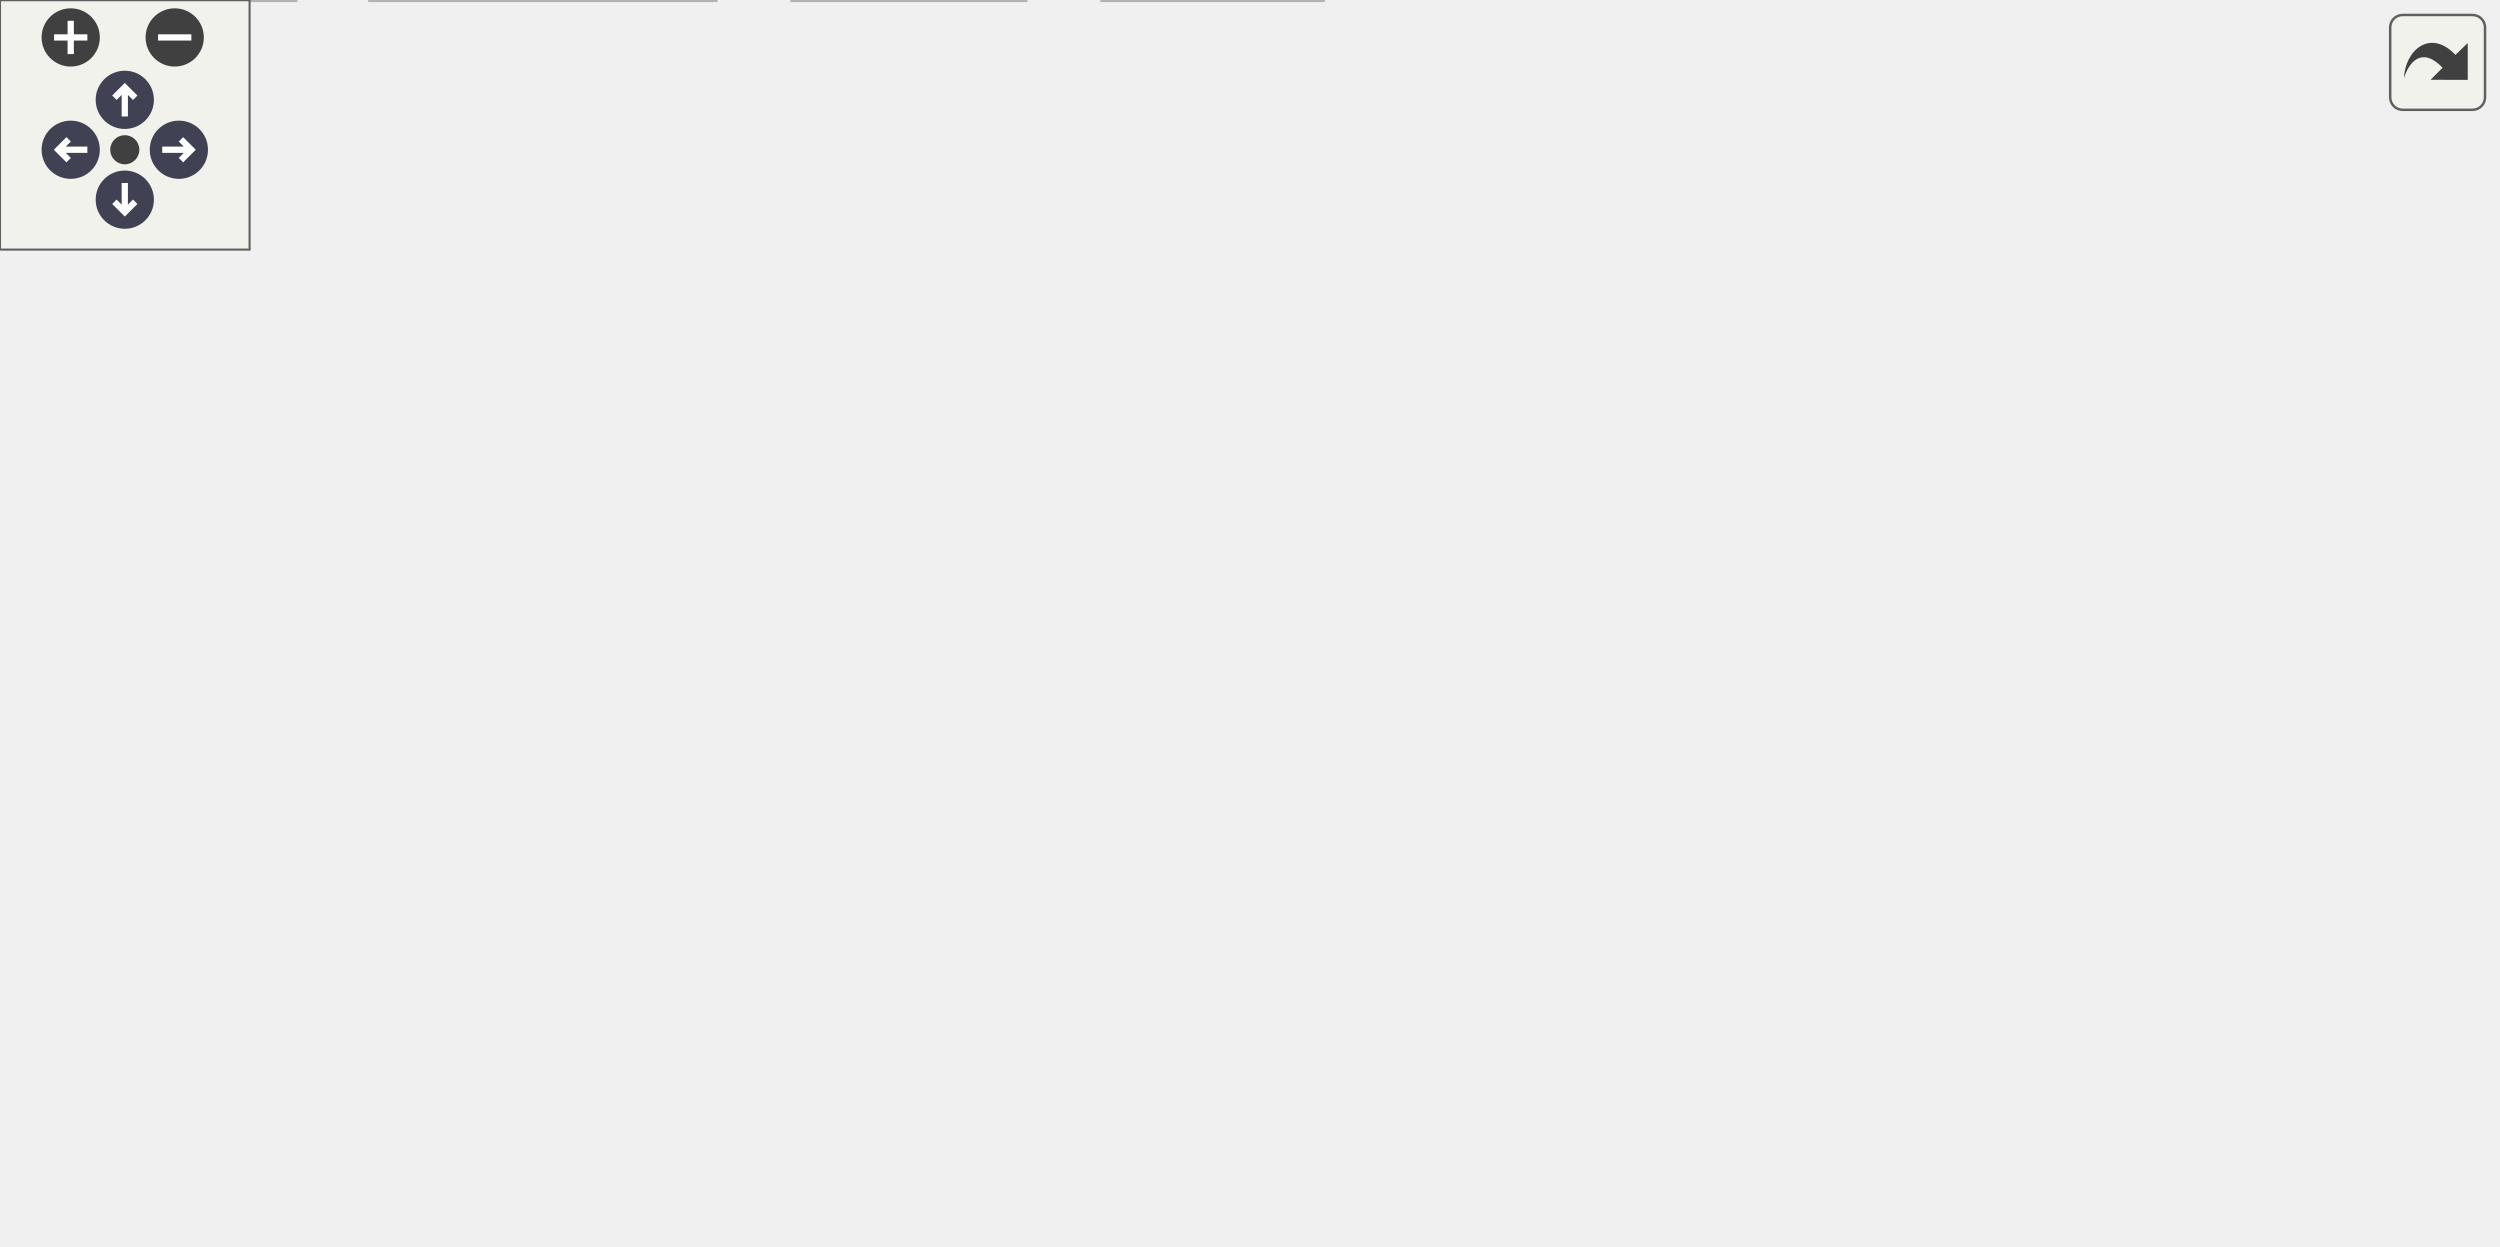
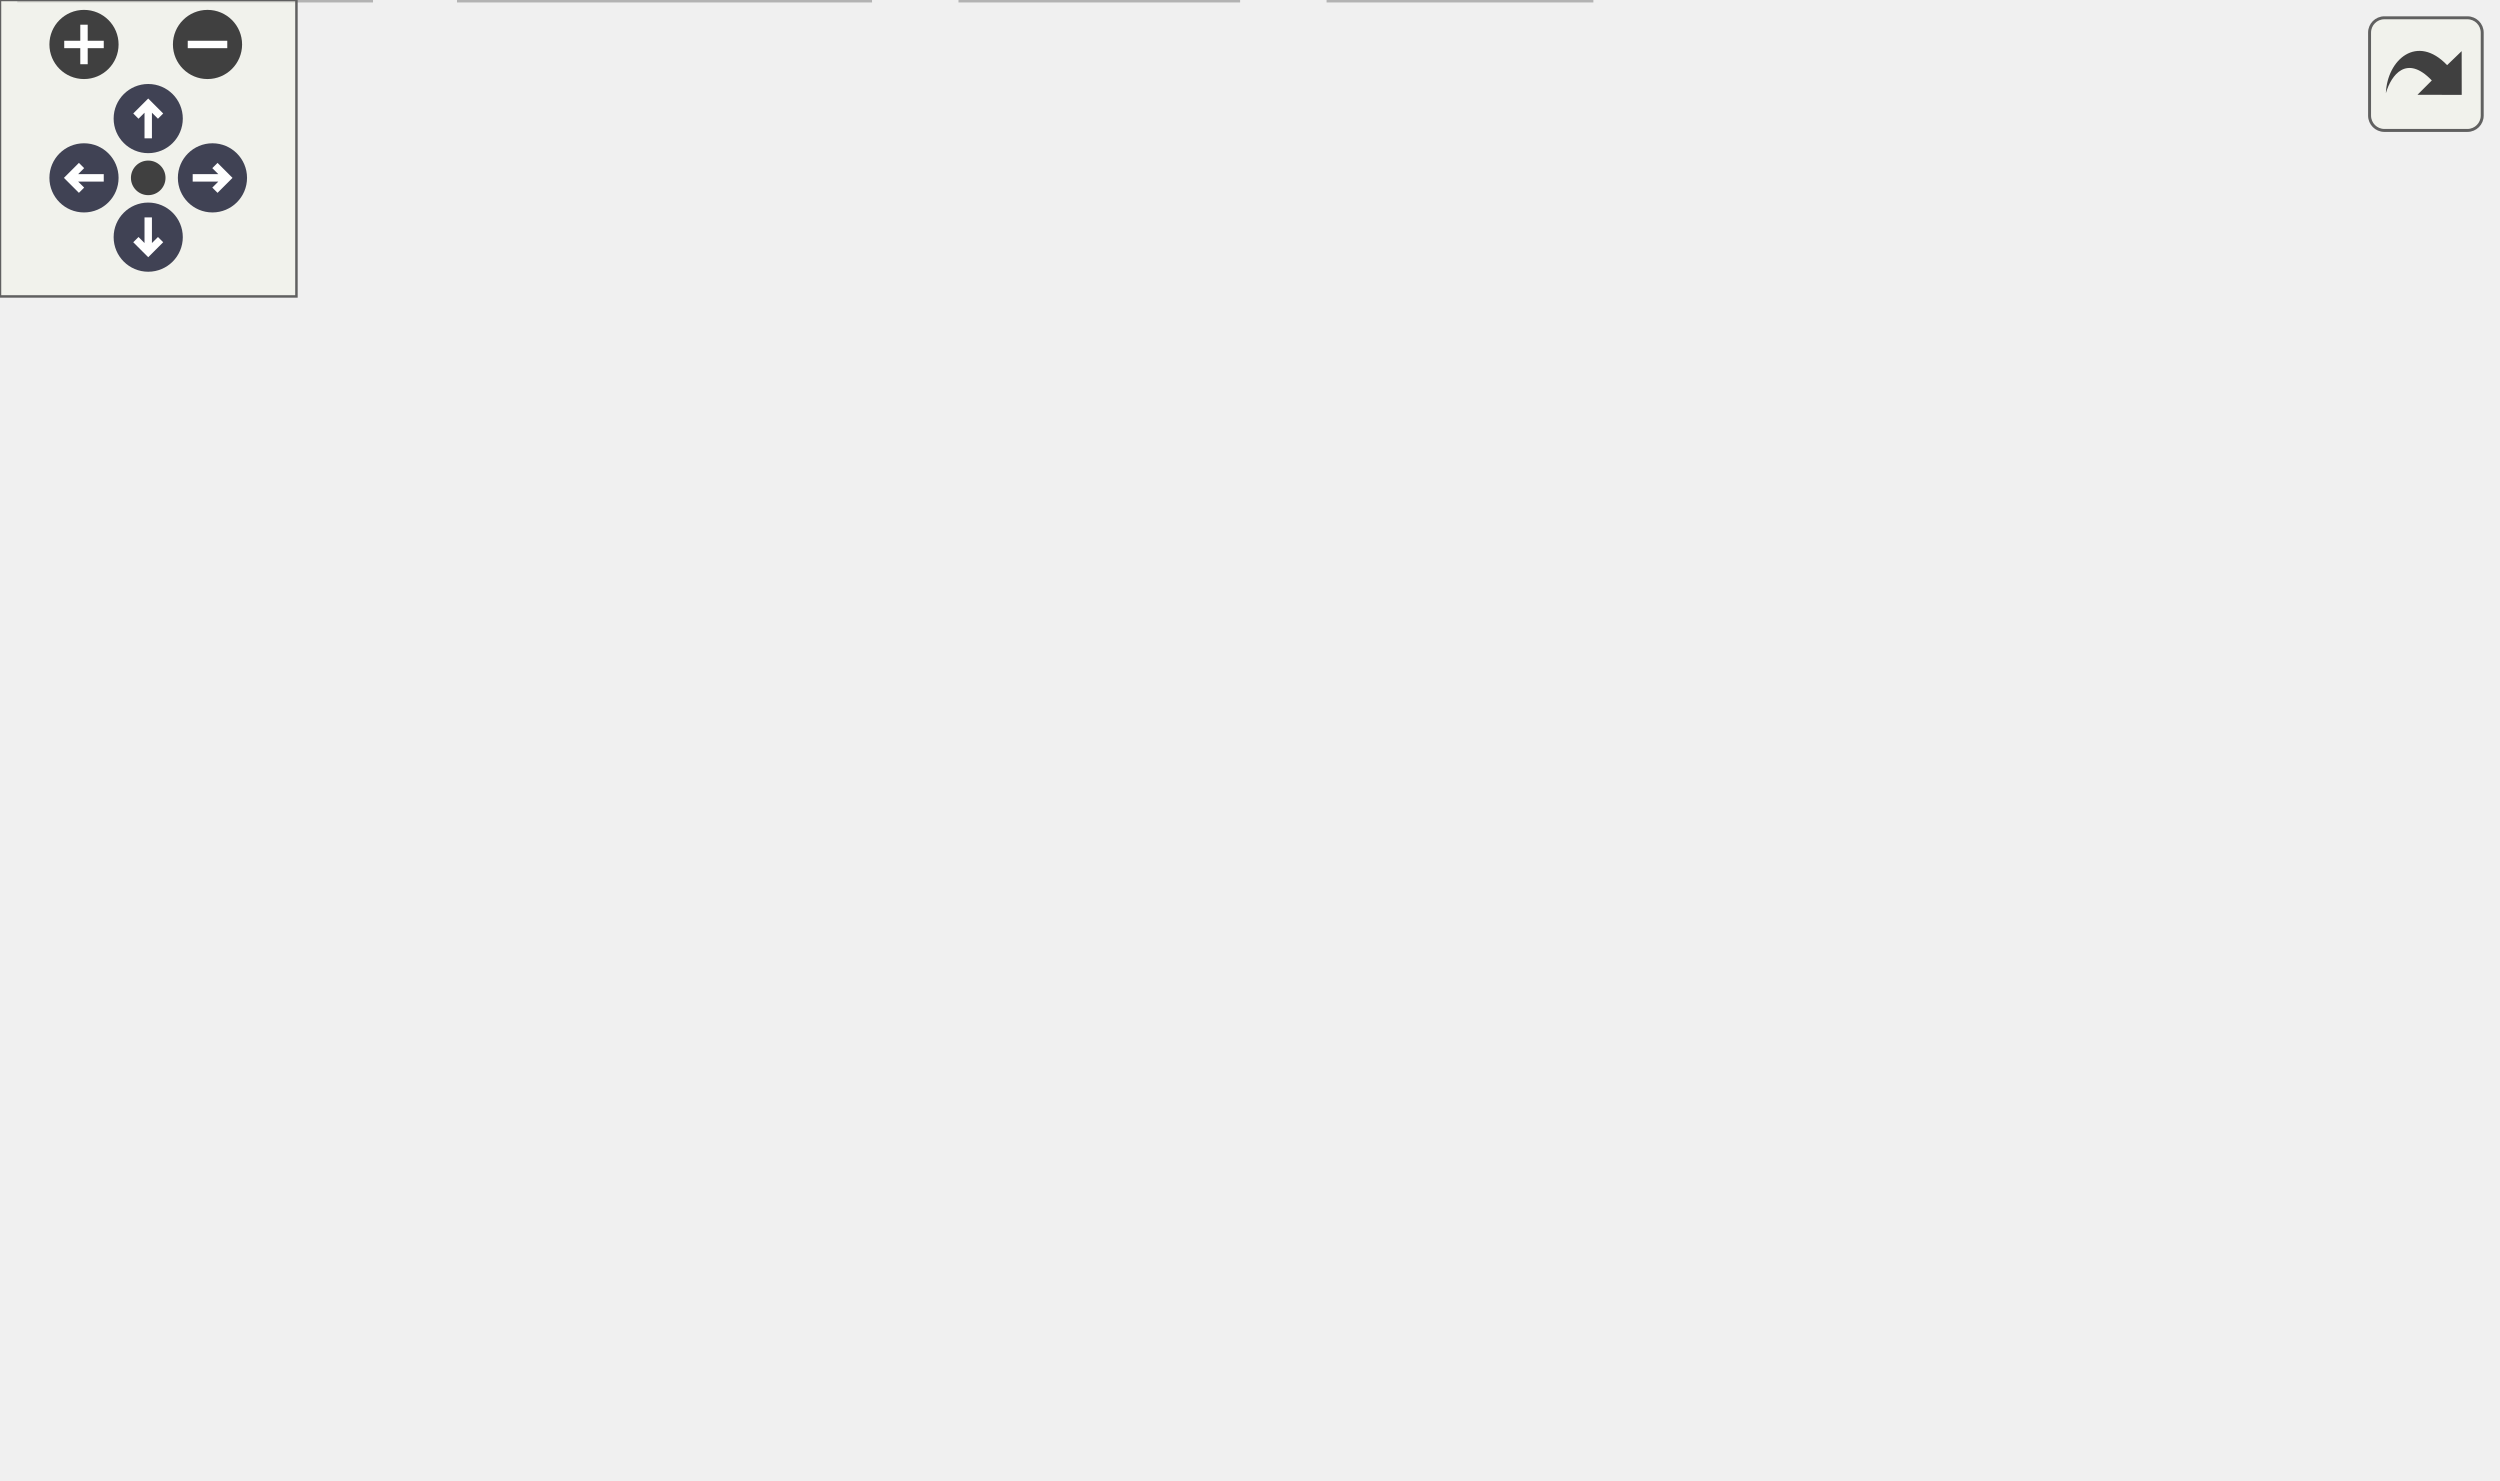
<svg xmlns="http://www.w3.org/2000/svg" xmlns:xlink="http://www.w3.org/1999/xlink" id="main" version="1.1" xml:space="preserve">
  <style type="text/css">
.node, .edge {opacity: 0.7;}
.node.selected, .edge.selected {opacity: 1;}
.edge:hover path { stroke: red; }
.edge:hover polygon { stroke: red; fill: red; }
</style>
  <defs>
    <circle id="rim" cx="0" cy="0" r="7" />
    <circle id="rim2" cx="0" cy="0" r="3.5" />
    <g id="zoomPlus">
      <use xlink:href="#rim" fill="#404040">
        <set attributeName="fill" to="#808080" begin="zoomplus.mouseover" end="zoomplus.mouseout" />
      </use>
      <path d="M-4,0h8M0,-4v8" fill="none" stroke="white" stroke-width="1.5" pointer-events="none" />
    </g>
    <g id="zoomMin">
      <use xlink:href="#rim" fill="#404040">
        <set attributeName="fill" to="#808080" begin="zoomminus.mouseover" end="zoomminus.mouseout" />
      </use>
      <path d="M-4,0h8" fill="none" stroke="white" stroke-width="1.5" pointer-events="none" />
    </g>
    <g id="arrowUp" transform="translate(30 24)">
      <use xlink:href="#rim" />
      <path pointer-events="none" fill="none" stroke="white" stroke-width="1.5" d="M0,-3.0v7 M-2.5,-0.5L0,-3.0L2.5,-0.5" />
    </g>
    <g id="arrowRight" transform="rotate(90) translate(36 -43)">
      <use xlink:href="#rim" />
      <path pointer-events="none" fill="none" stroke="white" stroke-width="1.5" d="M0,-3.0v7 M-2.5,-0.5L0,-3.0L2.5,-0.5" />
    </g>
    <g id="arrowDown" transform="rotate(180) translate(-30 -48)">
      <use xlink:href="#rim" />
      <path pointer-events="none" fill="none" stroke="white" stroke-width="1.5" d="M0,-3.0v7 M-2.5,-0.5L0,-3.0L2.5,-0.5" />
    </g>
    <g id="arrowLeft" transform="rotate(270) translate(-36 17)">
      <use xlink:href="#rim" />
      <path pointer-events="none" fill="none" stroke="white" stroke-width="1.5" d="M0,-3.0v7 M-2.5,-0.5L0,-3.0L2.5,-0.5" />
    </g>
    <g id="resetDef">
      <use xlink:href="#rim2" fill="#404040">
        <set attributeName="fill" to="#808080" begin="reset.mouseover" end="reset.mouseout" />
      </use>
    </g>
  </defs>
  <svg id="graph" class="graph">
    <g id="viewport">
      <g id="Node000001" class="node">
        <g id="a_Node000001">
          <a xlink:title=" ">
-             <polygon fill="#999999" stroke="#666666" points="340.5,-239 226.5,-239 226.5,-220 340.5,-220 340.5,-239" />
-             <text text-anchor="middle" x="283.5" y="-227" font-family="Helvetica,sans-Serif" font-size="10.00">src/sphere_sorting.c</text>
+             <polygon fill="#999999" stroke="#666666" points="318.5,-239 204.5,-239 204.5,-220 318.5,-220 318.5,-239" />
+             <text text-anchor="middle" x="261.5" y="-227" font-family="Helvetica,sans-Serif" font-size="10.00">src/sphere_sorting.c</text>
          </a>
        </g>
      </g>
      <g id="Node000002" class="node">
        <g id="a_Node000002">
          <a xlink:href="sphere__sorting_8h.html" target="_top" xlink:title="Back-to-front sorting for transparent geometry.">
-             <polygon fill="white" stroke="#666666" points="129.5,-184 31.5,-184 31.5,-165 129.5,-165 129.5,-184" />
-             <text text-anchor="middle" x="80.5" y="-172" font-family="Helvetica,sans-Serif" font-size="10.00">sphere_sorting.h</text>
+             <polygon fill="white" stroke="#666666" points="112.5,-184 14.5,-184 14.5,-165 112.5,-165 112.5,-184" />
+             <text text-anchor="middle" x="63.5" y="-172" font-family="Helvetica,sans-Serif" font-size="10.00">sphere_sorting.h</text>
          </a>
        </g>
      </g>
      <g id="edge1_Node000001_Node000002" class="edge">
        <g id="a_edge1_Node000001_Node000002">
          <a xlink:title=" ">
-             <path fill="none" stroke="#63b8ff" d="M250.88,-219.98C216.21,-210.93 161.24,-196.58 123.15,-186.64" />
-             <polygon fill="#63b8ff" stroke="#63b8ff" points="123.93,-183.22 113.37,-184.08 122.16,-189.99 123.93,-183.22" />
+             <path fill="none" stroke="#63b8ff" d="M229.69,-219.98C196.01,-210.97 142.7,-196.7 105.58,-186.76" />
+             <polygon fill="#63b8ff" stroke="#63b8ff" points="106.13,-183.29 95.56,-184.08 104.32,-190.05 106.13,-183.29" />
          </a>
        </g>
      </g>
      <g id="Node000003" class="node">
        <g id="a_Node000003">
          <a xlink:href="instanced__rendering_8h.html" target="_top" xlink:title="Mesh-based instanced rendering for spheres.">
-             <polygon fill="white" stroke="#666666" points="167,-129 42,-129 42,-110 167,-110 167,-129" />
-             <text text-anchor="middle" x="104.5" y="-117" font-family="Helvetica,sans-Serif" font-size="10.00">instanced_rendering.h</text>
+             <polygon fill="white" stroke="#666666" points="150,-129 25,-129 25,-110 150,-110 150,-129" />
+             <text text-anchor="middle" x="87.5" y="-117" font-family="Helvetica,sans-Serif" font-size="10.00">instanced_rendering.h</text>
          </a>
        </g>
      </g>
      <g id="edge11_Node000001_Node000003" class="edge">
        <g id="a_edge11_Node000001_Node000003">
          <a xlink:title=" ">
-             <path fill="none" stroke="#63b8ff" d="M258.65,-219.88C237.38,-212 206.36,-199.26 181.5,-184 158.82,-170.08 135.64,-150.01 120.73,-136.18" />
-             <polygon fill="#63b8ff" stroke="#63b8ff" points="123.02,-133.53 113.34,-129.21 118.22,-138.62 123.02,-133.53" />
+             <path fill="none" stroke="#63b8ff" d="M238.69,-220C218.48,-212.01 188.52,-199.05 164.5,-184 141.95,-169.87 118.75,-149.84 103.79,-136.08" />
+             <polygon fill="#63b8ff" stroke="#63b8ff" points="106.08,-133.43 96.38,-129.15 101.3,-138.54 106.08,-133.43" />
          </a>
        </g>
      </g>
      <g id="Node000004" class="node">
        <g id="a_Node000004">
          <a xlink:href="gl__common_8h.html" target="_top" xlink:title="Common OpenGL definitions, RAII helpers, and utilities.">
-             <polygon fill="white" stroke="#666666" points="216,-74 133,-74 133,-55 216,-55 216,-74" />
-             <text text-anchor="middle" x="174.5" y="-62" font-family="Helvetica,sans-Serif" font-size="10.00">gl_common.h</text>
+             <polygon fill="white" stroke="#666666" points="220,-74 137,-74 137,-55 220,-55 220,-74" />
+             <text text-anchor="middle" x="178.5" y="-62" font-family="Helvetica,sans-Serif" font-size="10.00">gl_common.h</text>
          </a>
        </g>
      </g>
      <g id="edge10_Node000001_Node000004" class="edge">
        <g id="a_edge10_Node000001_Node000004">
          <a xlink:title=" ">
-             <path fill="none" stroke="#63b8ff" d="M263.64,-219.91C248.5,-212.43 228.17,-200.24 215.5,-184 191.94,-153.78 181.39,-109.09 177.1,-84.12" />
-             <polygon fill="#63b8ff" stroke="#63b8ff" points="180.55,-83.49 175.55,-74.15 173.63,-84.57 180.55,-83.49" />
+             <path fill="none" stroke="#63b8ff" d="M242.07,-219.93C227.68,-212.53 208.84,-200.44 198.5,-184 179.03,-153.05 176.85,-108.94 177.4,-84.2" />
+             <polygon fill="#63b8ff" stroke="#63b8ff" points="180.91,-84.16 177.82,-74.02 173.91,-83.87 180.91,-84.16" />
          </a>
        </g>
      </g>
      <g id="Node000010" class="node">
        <g id="a_Node000010">
          <a xlink:href="log_8h.html" target="_top" xlink:title="Thread-safe logging utility with timestamps and severity levels.">
-             <polygon fill="white" stroke="#666666" points="265,-184 224,-184 224,-165 265,-165 265,-184" />
-             <text text-anchor="middle" x="244.5" y="-172" font-family="Helvetica,sans-Serif" font-size="10.00">log.h</text>
+             <polygon fill="white" stroke="#666666" points="248,-184 207,-184 207,-165 248,-165 248,-184" />
+             <text text-anchor="middle" x="227.5" y="-172" font-family="Helvetica,sans-Serif" font-size="10.00">log.h</text>
          </a>
        </g>
      </g>
      <g id="edge12_Node000001_Node000010" class="edge">
        <g id="a_edge12_Node000001_Node000010">
          <a xlink:title=" ">
-             <path fill="none" stroke="#63b8ff" d="M277.06,-219.75C271.61,-212.34 263.64,-201.5 256.94,-192.41" />
-             <polygon fill="#63b8ff" stroke="#63b8ff" points="259.57,-190.07 250.82,-184.09 253.93,-194.22 259.57,-190.07" />
+             <path fill="none" stroke="#63b8ff" d="M255.89,-219.75C251.18,-212.42 244.33,-201.73 238.53,-192.7" />
+             <polygon fill="#63b8ff" stroke="#63b8ff" points="241.36,-190.62 233.01,-184.09 235.46,-194.4 241.36,-190.62" />
          </a>
        </g>
      </g>
      <g id="Node000011" class="node">
        <g id="a_Node000011">
-           <a xlink:title=" ">
-             <polygon fill="#e0e0e0" stroke="#999999" points="363.5,-184 283.5,-184 283.5,-165 363.5,-165 363.5,-184" />
-             <text text-anchor="middle" x="323.5" y="-172" font-family="Helvetica,sans-Serif" font-size="10.00">cglm/types.h</text>
+           <a xlink:href="shader_8h.html" target="_top" xlink:title="High-level OpenGL shader management with metadata and uniform caching.">
+             <polygon fill="white" stroke="#666666" points="324.5,-184 266.5,-184 266.5,-165 324.5,-165 324.5,-184" />
+             <text text-anchor="middle" x="295.5" y="-172" font-family="Helvetica,sans-Serif" font-size="10.00">shader.h</text>
          </a>
        </g>
      </g>
      <g id="edge13_Node000001_Node000011" class="edge">
        <g id="a_edge13_Node000001_Node000011">
          <a xlink:title=" ">
-             <path fill="none" stroke="#63b8ff" d="M290.11,-219.75C295.76,-212.26 304.04,-201.28 310.95,-192.13" />
-             <polygon fill="#63b8ff" stroke="#63b8ff" points="313.79,-194.18 317.02,-184.09 308.2,-189.96 313.79,-194.18" />
+             <path fill="none" stroke="#63b8ff" d="M267.11,-219.75C271.82,-212.42 278.67,-201.73 284.47,-192.7" />
+             <polygon fill="#63b8ff" stroke="#63b8ff" points="287.54,-194.4 289.99,-184.09 281.64,-190.62 287.54,-194.4" />
          </a>
        </g>
      </g>
      <g id="Node000012" class="node">
        <g id="a_Node000012">
          <a xlink:title=" ">
-             <polygon fill="#e0e0e0" stroke="#999999" points="457.5,-184 381.5,-184 381.5,-165 457.5,-165 457.5,-184" />
-             <text text-anchor="middle" x="419.5" y="-172" font-family="Helvetica,sans-Serif" font-size="10.00">cglm/vec3.h</text>
-           </a>
-         </g>
-       </g>
-       <g id="edge14_Node000001_Node000012" class="edge">
-         <g id="a_edge14_Node000001_Node000012">
-           <a xlink:title=" ">
-             <path fill="none" stroke="#63b8ff" d="M305.35,-219.98C327.62,-211.3 362.4,-197.75 387.72,-187.88" />
-             <polygon fill="#63b8ff" stroke="#63b8ff" points="389.21,-191.06 397.25,-184.17 386.66,-184.54 389.21,-191.06" />
+             <polygon fill="#e0e0e0" stroke="#999999" points="354.5,-129 292.5,-129 292.5,-110 354.5,-110 354.5,-129" />
+             <text text-anchor="middle" x="323.5" y="-117" font-family="Helvetica,sans-Serif" font-size="10.00">stdbool.h</text>
+           </a>
+         </g>
+       </g>
+       <g id="edge16_Node000001_Node000012" class="edge">
+         <g id="a_edge16_Node000001_Node000012">
+           <a xlink:title=" ">
+             <path fill="none" stroke="#63b8ff" d="M287.35,-219.99C303.77,-213.09 323.7,-201.58 333.5,-184 341.22,-170.16 337.29,-152.13 332.27,-138.82" />
+             <polygon fill="#63b8ff" stroke="#63b8ff" points="335.36,-137.14 328.21,-129.33 328.93,-139.9 335.36,-137.14" />
          </a>
        </g>
      </g>
      <g id="Node000013" class="node">
        <g id="a_Node000013">
          <a xlink:title=" ">
-             <polygon fill="#e0e0e0" stroke="#999999" points="529,-184 476,-184 476,-165 529,-165 529,-184" />
-             <text text-anchor="middle" x="502.5" y="-172" font-family="Helvetica,sans-Serif" font-size="10.00">stdlib.h</text>
-           </a>
-         </g>
-       </g>
-       <g id="edge15_Node000001_Node000013" class="edge">
-         <g id="a_edge15_Node000001_Node000013">
-           <a xlink:title=" ">
-             <path fill="none" stroke="#63b8ff" d="M318.69,-219.98C359.04,-210.22 424.88,-194.29 465.84,-184.37" />
-             <polygon fill="#63b8ff" stroke="#63b8ff" points="466.79,-187.74 475.68,-181.99 465.14,-180.94 466.79,-187.74" />
+             <polygon fill="#e0e0e0" stroke="#999999" points="434,-184 381,-184 381,-165 434,-165 434,-184" />
+             <text text-anchor="middle" x="407.5" y="-172" font-family="Helvetica,sans-Serif" font-size="10.00">stdlib.h</text>
+           </a>
+         </g>
+       </g>
+       <g id="edge17_Node000001_Node000013" class="edge">
+         <g id="a_edge17_Node000001_Node000013">
+           <a xlink:title=" ">
+             <path fill="none" stroke="#63b8ff" d="M284.96,-219.98C309.08,-211.23 346.87,-197.51 374.1,-187.62" />
+             <polygon fill="#63b8ff" stroke="#63b8ff" points="375.41,-190.87 383.62,-184.17 373.02,-184.29 375.41,-190.87" />
          </a>
        </g>
      </g>
      <g id="Node000014" class="node">
        <g id="a_Node000014">
          <a xlink:title=" ">
-             <polygon fill="#e0e0e0" stroke="#999999" points="600,-184 547,-184 547,-165 600,-165 600,-184" />
-             <text text-anchor="middle" x="573.5" y="-172" font-family="Helvetica,sans-Serif" font-size="10.00">string.h</text>
-           </a>
-         </g>
-       </g>
-       <g id="edge16_Node000001_Node000014" class="edge">
-         <g id="a_edge16_Node000001_Node000014">
-           <a xlink:title=" ">
-             <path fill="none" stroke="#63b8ff" d="M338.41,-219.98C387.97,-212.06 463.07,-199.45 536.86,-184.24" />
-             <polygon fill="#63b8ff" stroke="#63b8ff" points="537.71,-187.64 546.79,-182.18 536.28,-180.79 537.71,-187.64" />
+             <polygon fill="#e0e0e0" stroke="#999999" points="505,-184 452,-184 452,-165 505,-165 505,-184" />
+             <text text-anchor="middle" x="478.5" y="-172" font-family="Helvetica,sans-Serif" font-size="10.00">string.h</text>
+           </a>
+         </g>
+       </g>
+       <g id="edge18_Node000001_Node000014" class="edge">
+         <g id="a_edge18_Node000001_Node000014">
+           <a xlink:title=" ">
+             <path fill="none" stroke="#63b8ff" d="M296.36,-219.98C336.35,-210.22 401.59,-194.29 442.17,-184.37" />
+             <polygon fill="#63b8ff" stroke="#63b8ff" points="443.04,-187.76 451.93,-181.99 441.38,-180.96 443.04,-187.76" />
          </a>
        </g>
      </g>
      <g id="edge2_Node000002_Node000003" class="edge">
        <g id="a_edge2_Node000002_Node000003">
          <a xlink:title=" ">
-             <path fill="none" stroke="#63b8ff" d="M84.46,-164.75C87.71,-157.57 92.42,-147.18 96.45,-138.27" />
-             <polygon fill="#63b8ff" stroke="#63b8ff" points="99.67,-139.64 100.61,-129.09 93.3,-136.75 99.67,-139.64" />
+             <path fill="none" stroke="#63b8ff" d="M67.46,-164.75C70.71,-157.57 75.42,-147.18 79.45,-138.27" />
+             <polygon fill="#63b8ff" stroke="#63b8ff" points="82.67,-139.64 83.61,-129.09 76.3,-136.75 82.67,-139.64" />
          </a>
        </g>
      </g>
      <g id="Node000009" class="node">
        <g id="a_Node000009">
          <a xlink:title=" ">
-             <polygon fill="#e0e0e0" stroke="#999999" points="94,-74 17,-74 17,-55 94,-55 94,-74" />
-             <text text-anchor="middle" x="55.5" y="-62" font-family="Helvetica,sans-Serif" font-size="10.00">cglm/cglm.h</text>
+             <polygon fill="#e0e0e0" stroke="#999999" points="77,-74 0,-74 0,-55 77,-55 77,-74" />
+             <text text-anchor="middle" x="38.5" y="-62" font-family="Helvetica,sans-Serif" font-size="10.00">cglm/cglm.h</text>
          </a>
        </g>
      </g>
      <g id="edge9_Node000002_Node000009" class="edge">
        <g id="a_edge9_Node000002_Node000009">
          <a xlink:title=" ">
-             <path fill="none" stroke="#63b8ff" d="M66.43,-164.89C55.15,-157.1 40.16,-144.48 33.5,-129 26.89,-113.65 34.57,-95.6 42.61,-82.67" />
-             <polygon fill="#63b8ff" stroke="#63b8ff" points="45.59,-84.51 48.33,-74.28 39.81,-80.57 45.59,-84.51" />
+             <path fill="none" stroke="#63b8ff" d="M49.43,-164.89C38.15,-157.1 23.16,-144.48 16.5,-129 9.89,-113.65 17.57,-95.6 25.61,-82.67" />
+             <polygon fill="#63b8ff" stroke="#63b8ff" points="28.59,-84.51 31.33,-74.28 22.81,-80.57 28.59,-84.51" />
          </a>
        </g>
      </g>
      <g id="edge3_Node000003_Node000004" class="edge">
        <g id="a_edge3_Node000003_Node000004">
          <a xlink:title=" ">
-             <path fill="none" stroke="#63b8ff" d="M115.75,-109.98C126.3,-102 142.3,-89.88 154.94,-80.31" />
-             <polygon fill="#63b8ff" stroke="#63b8ff" points="157.19,-83 163.05,-74.17 152.96,-77.42 157.19,-83" />
+             <path fill="none" stroke="#63b8ff" d="M102.12,-109.98C116.36,-101.69 138.25,-88.94 154.95,-79.22" />
+             <polygon fill="#63b8ff" stroke="#63b8ff" points="156.73,-82.23 163.61,-74.17 153.21,-76.18 156.73,-82.23" />
          </a>
        </g>
      </g>
      <g id="edge8_Node000003_Node000009" class="edge">
        <g id="a_edge8_Node000003_Node000009">
          <a xlink:title=" ">
-             <path fill="none" stroke="#63b8ff" d="M96.41,-109.75C89.34,-102.11 78.91,-90.82 70.35,-81.56" />
-             <polygon fill="#63b8ff" stroke="#63b8ff" points="72.8,-79.06 63.44,-74.09 67.66,-83.81 72.8,-79.06" />
+             <path fill="none" stroke="#63b8ff" d="M79.41,-109.75C72.34,-102.11 61.91,-90.82 53.35,-81.56" />
+             <polygon fill="#63b8ff" stroke="#63b8ff" points="55.8,-79.06 46.44,-74.09 50.66,-83.81 55.8,-79.06" />
          </a>
        </g>
      </g>
      <g id="Node000005" class="node">
        <g id="a_Node000005">
          <a xlink:title=" ">
-             <polygon fill="#e0e0e0" stroke="#999999" points="71,-19 0,-19 0,0 71,0 71,-19" />
-             <text text-anchor="middle" x="35.5" y="-7" font-family="Helvetica,sans-Serif" font-size="10.00">glad/glad.h</text>
+             <polygon fill="#e0e0e0" stroke="#999999" points="75,-19 4,-19 4,0 75,0 75,-19" />
+             <text text-anchor="middle" x="39.5" y="-7" font-family="Helvetica,sans-Serif" font-size="10.00">glad/glad.h</text>
          </a>
        </g>
      </g>
      <g id="edge4_Node000004_Node000005" class="edge">
        <g id="a_edge4_Node000004_Node000005">
          <a xlink:title=" ">
-             <path fill="none" stroke="#63b8ff" d="M152.17,-54.98C129.3,-46.27 93.54,-32.63 67.64,-22.75" />
-             <polygon fill="#63b8ff" stroke="#63b8ff" points="68.83,-19.46 58.24,-19.17 66.34,-26 68.83,-19.46" />
+             <path fill="none" stroke="#63b8ff" d="M156.17,-54.98C133.3,-46.27 97.54,-32.63 71.64,-22.75" />
+             <polygon fill="#63b8ff" stroke="#63b8ff" points="72.83,-19.46 62.24,-19.17 70.34,-26 72.83,-19.46" />
          </a>
        </g>
      </g>
      <g id="Node000006" class="node">
        <g id="a_Node000006">
          <a xlink:title=" ">
-             <polygon fill="#e0e0e0" stroke="#999999" points="172,-19 89,-19 89,0 172,0 172,-19" />
-             <text text-anchor="middle" x="130.5" y="-7" font-family="Helvetica,sans-Serif" font-size="10.00">GLFW/glfw3.h</text>
+             <polygon fill="#e0e0e0" stroke="#999999" points="176,-19 93,-19 93,0 176,0 176,-19" />
+             <text text-anchor="middle" x="134.5" y="-7" font-family="Helvetica,sans-Serif" font-size="10.00">GLFW/glfw3.h</text>
          </a>
        </g>
      </g>
      <g id="edge5_Node000004_Node000006" class="edge">
        <g id="a_edge5_Node000004_Node000006">
          <a xlink:title=" ">
-             <path fill="none" stroke="#63b8ff" d="M167.23,-54.75C160.96,-47.18 151.71,-36.05 144.07,-26.84" />
-             <polygon fill="#63b8ff" stroke="#63b8ff" points="146.71,-24.55 137.63,-19.09 141.33,-29.02 146.71,-24.55" />
+             <path fill="none" stroke="#63b8ff" d="M171.23,-54.75C164.96,-47.18 155.71,-36.05 148.07,-26.84" />
+             <polygon fill="#63b8ff" stroke="#63b8ff" points="150.71,-24.55 141.63,-19.09 145.33,-29.02 150.71,-24.55" />
          </a>
        </g>
      </g>
      <g id="Node000007" class="node">
        <g id="a_Node000007">
          <a xlink:title=" ">
-             <polygon fill="#e0e0e0" stroke="#999999" points="246.5,-19 190.5,-19 190.5,0 246.5,0 246.5,-19" />
-             <text text-anchor="middle" x="218.5" y="-7" font-family="Helvetica,sans-Serif" font-size="10.00">stddef.h</text>
+             <polygon fill="#e0e0e0" stroke="#999999" points="250.5,-19 194.5,-19 194.5,0 250.5,0 250.5,-19" />
+             <text text-anchor="middle" x="222.5" y="-7" font-family="Helvetica,sans-Serif" font-size="10.00">stddef.h</text>
          </a>
        </g>
      </g>
      <g id="edge6_Node000004_Node000007" class="edge">
        <g id="a_edge6_Node000004_Node000007">
          <a xlink:title=" ">
-             <path fill="none" stroke="#63b8ff" d="M181.77,-54.75C188.04,-47.18 197.29,-36.05 204.93,-26.84" />
-             <polygon fill="#63b8ff" stroke="#63b8ff" points="207.67,-29.02 211.37,-19.09 202.29,-24.55 207.67,-29.02" />
+             <path fill="none" stroke="#63b8ff" d="M185.77,-54.75C192.04,-47.18 201.29,-36.05 208.93,-26.84" />
+             <polygon fill="#63b8ff" stroke="#63b8ff" points="211.67,-29.02 215.37,-19.09 206.29,-24.55 211.67,-29.02" />
          </a>
        </g>
      </g>
      <g id="Node000008" class="node">
        <g id="a_Node000008">
          <a xlink:title=" ">
-             <polygon fill="#e0e0e0" stroke="#999999" points="318,-19 265,-19 265,0 318,0 318,-19" />
-             <text text-anchor="middle" x="291.5" y="-7" font-family="Helvetica,sans-Serif" font-size="10.00">stdint.h</text>
+             <polygon fill="#e0e0e0" stroke="#999999" points="322,-19 269,-19 269,0 322,0 322,-19" />
+             <text text-anchor="middle" x="295.5" y="-7" font-family="Helvetica,sans-Serif" font-size="10.00">stdint.h</text>
          </a>
        </g>
      </g>
      <g id="edge7_Node000004_Node000008" class="edge">
        <g id="a_edge7_Node000004_Node000008">
          <a xlink:title=" ">
-             <path fill="none" stroke="#63b8ff" d="M193.3,-54.98C212.12,-46.46 241.32,-33.23 263,-23.41" />
-             <polygon fill="#63b8ff" stroke="#63b8ff" points="264.7,-26.48 272.36,-19.17 261.81,-20.11 264.7,-26.48" />
+             <path fill="none" stroke="#63b8ff" d="M197.3,-54.98C216.12,-46.46 245.32,-33.23 267,-23.41" />
+             <polygon fill="#63b8ff" stroke="#63b8ff" points="268.7,-26.48 276.36,-19.17 265.81,-20.11 268.7,-26.48" />
+           </a>
+         </g>
+       </g>
+       <g id="edge14_Node000011_Node000004" class="edge">
+         <g id="a_edge14_Node000011_Node000004">
+           <a xlink:title=" ">
+             <path fill="none" stroke="#63b8ff" d="M285.93,-164.66C266.12,-146.38 220.4,-104.18 195.47,-81.17" />
+             <polygon fill="#63b8ff" stroke="#63b8ff" points="197.6,-78.37 187.88,-74.16 192.85,-83.51 197.6,-78.37" />
+           </a>
+         </g>
+       </g>
+       <g id="edge15_Node000011_Node000012" class="edge">
+         <g id="a_edge15_Node000011_Node000012">
+           <a xlink:title=" ">
+             <path fill="none" stroke="#63b8ff" d="M300.12,-164.75C303.96,-157.49 309.52,-146.95 314.26,-137.98" />
+             <polygon fill="#63b8ff" stroke="#63b8ff" points="317.39,-139.57 318.96,-129.09 311.2,-136.3 317.39,-139.57" />
          </a>
        </g>
      </g>
    </g>
  </svg>
  <g id="navigator" transform="translate(0 0)" fill="#404254">
    <rect fill="#f2f5e9" fill-opacity="0.5" stroke="#606060" stroke-width=".5" x="0" y="0" width="60" height="60" />
    <use id="zoomplus" xlink:href="#zoomPlus" x="17" y="9" />
    <use id="zoomminus" xlink:href="#zoomMin" x="42" y="9" />
    <use id="reset" xlink:href="#resetDef" x="30" y="36" />
    <use id="arrowup" xlink:href="#arrowUp" x="0" y="0" />
    <use id="arrowright" xlink:href="#arrowRight" x="0" y="0" />
    <use id="arrowdown" xlink:href="#arrowDown" x="0" y="0" />
    <use id="arrowleft" xlink:href="#arrowLeft" x="0" y="0" />
  </g>
  <svg viewBox="0 0 15 15" width="100%" height="30px" preserveAspectRatio="xMaxYMin meet">
    <g id="arrow_out" transform="scale(0.3 0.3)">
      <a xlink:href="sphere__sorting_8c__incl_org.svg" target="_base">
        <rect id="button" ry="5" rx="5" y="6" x="6" height="38" width="38" fill="#f2f5e9" fill-opacity="0.5" stroke="#606060" stroke-width="1.0" />
        <path id="arrow" d="M 11.5,31.437 C 11.94,20.098 22.043,11.323 32.159,21.979 L 37.069,17.246 C 37.069,17.246 37.088,32 37.088,32 L 22.16,31.978 C 22.16,31.978 26.998,27.14 26.998,27.14 C 18.529,18.264 13.292,25.23 11.5,31.437 z" style="fill:#404040;" />
      </a>
    </g>
  </svg>
  <style type="text/css">

[data-mouse-over-selected='false'] { opacity: 0.7; }
[data-mouse-over-selected='true']  { opacity: 1.0; }

</style>
</svg>
